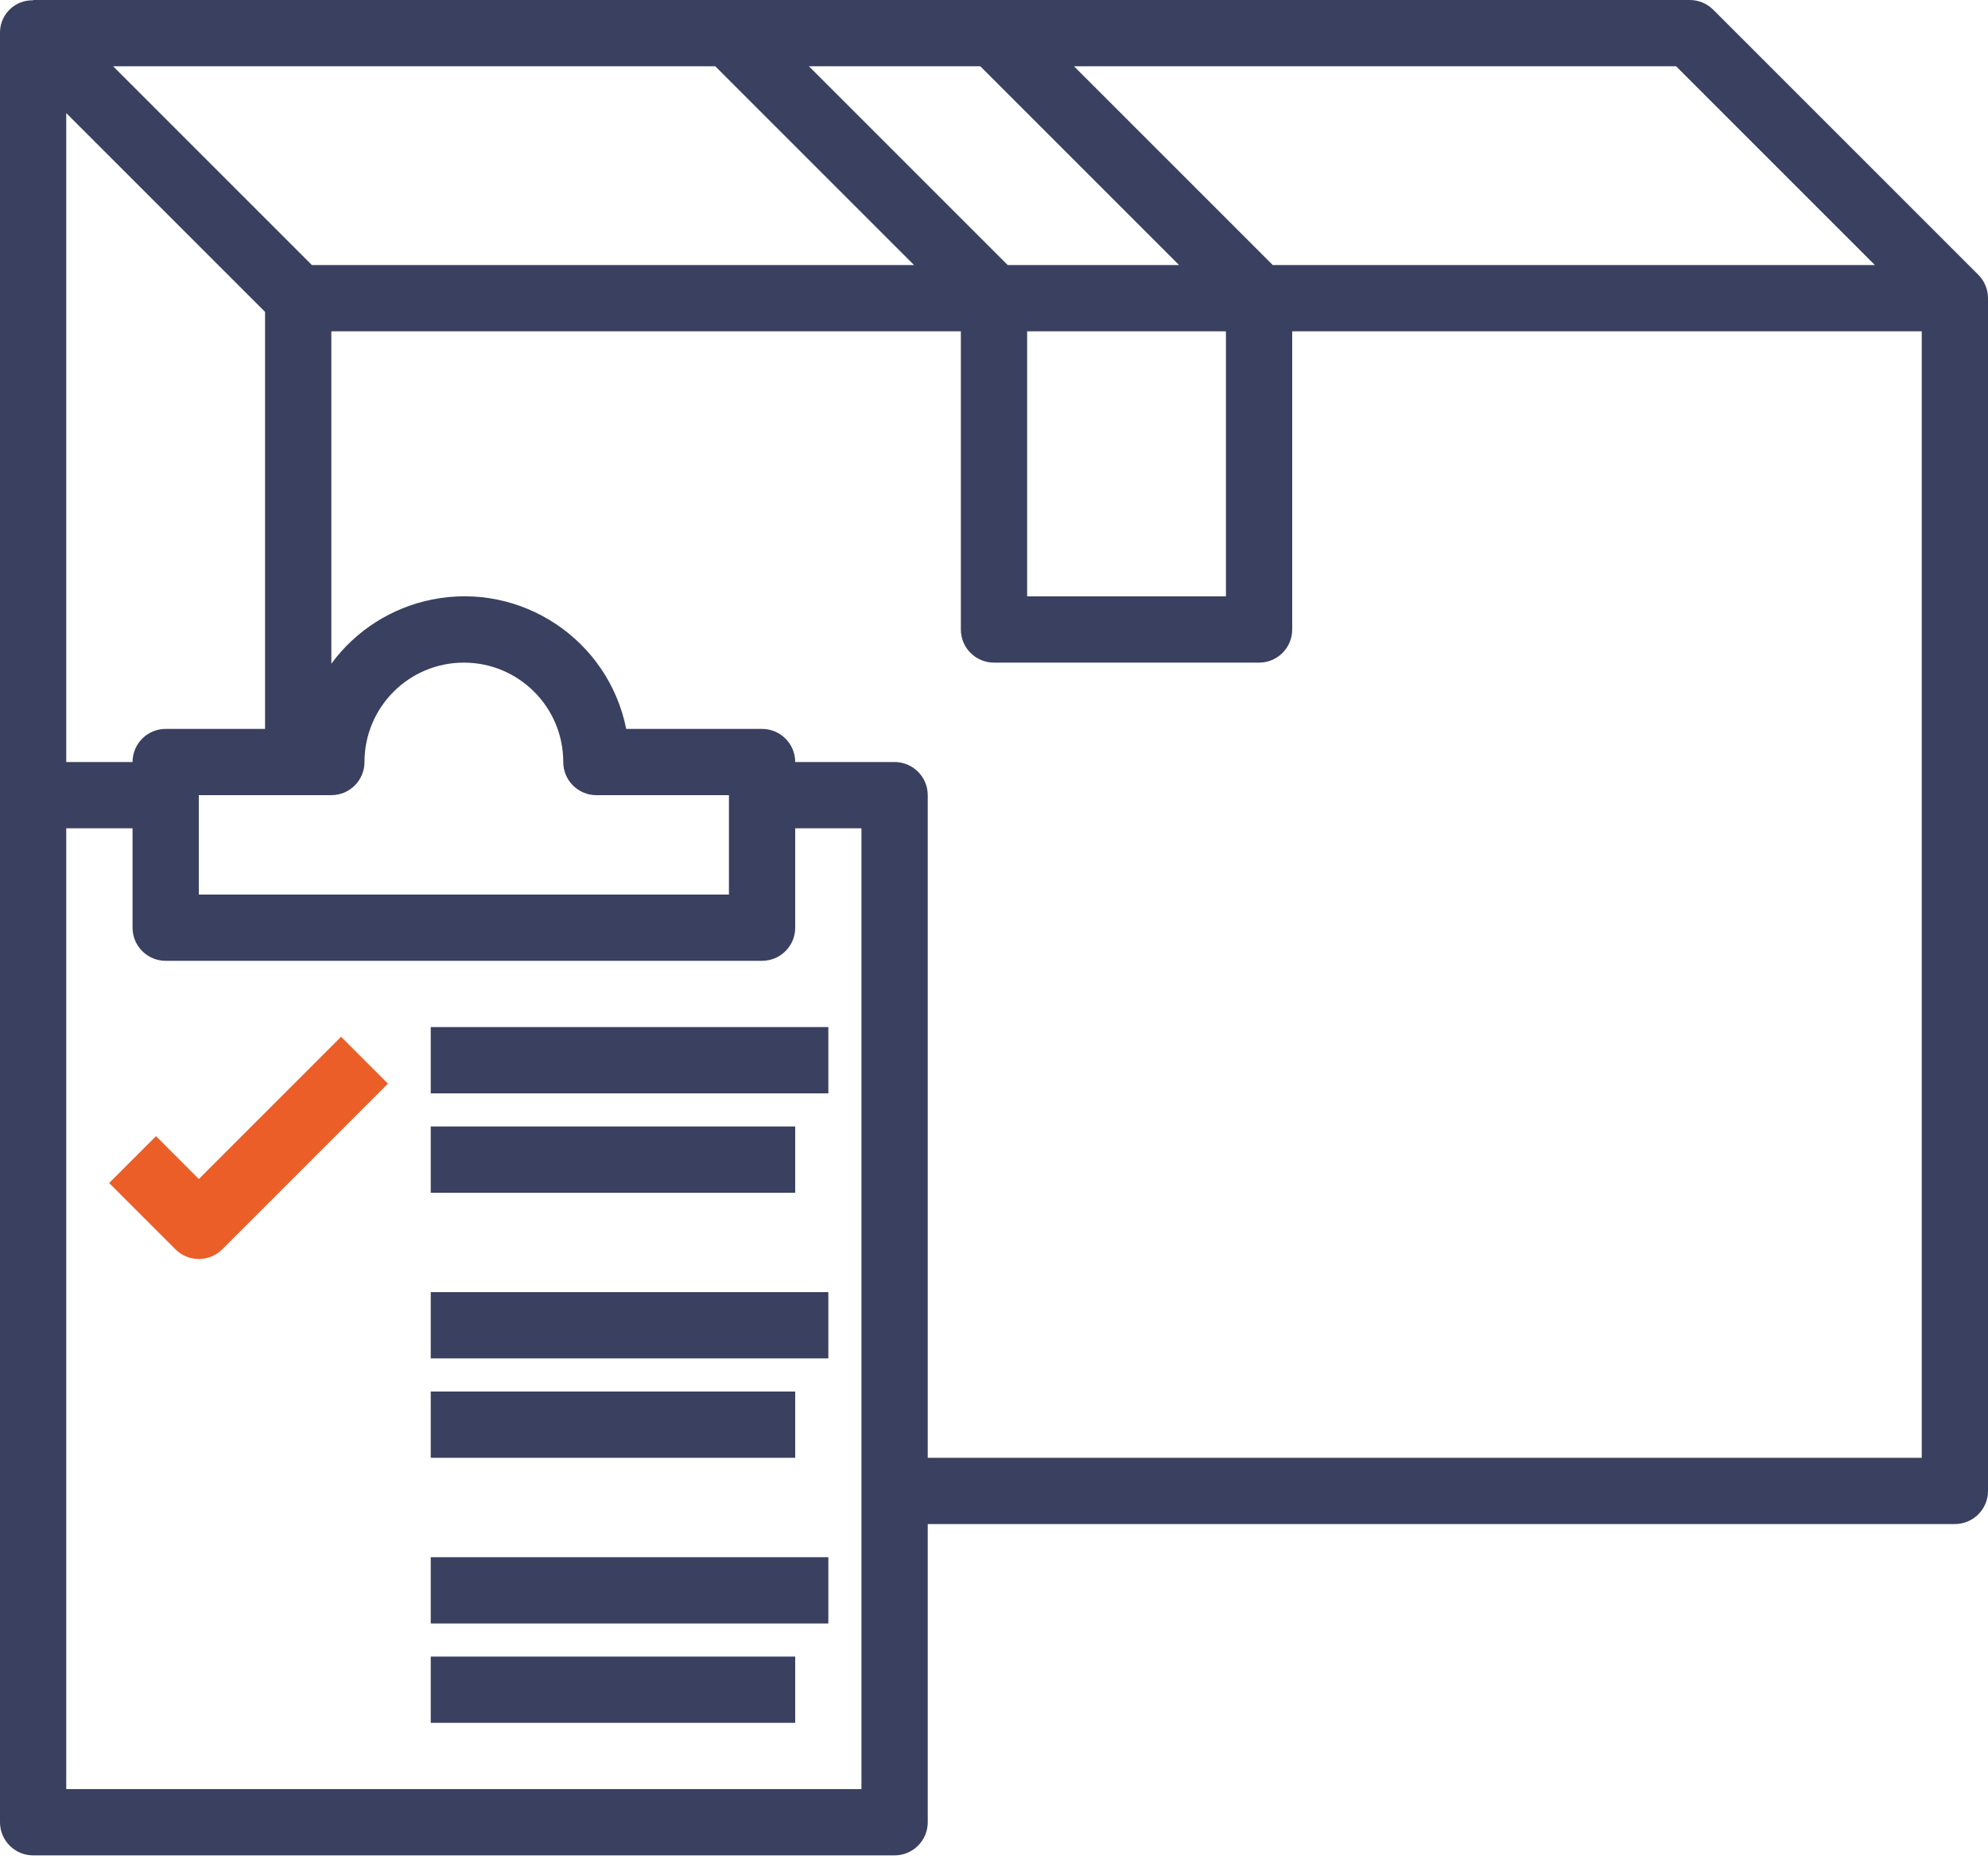
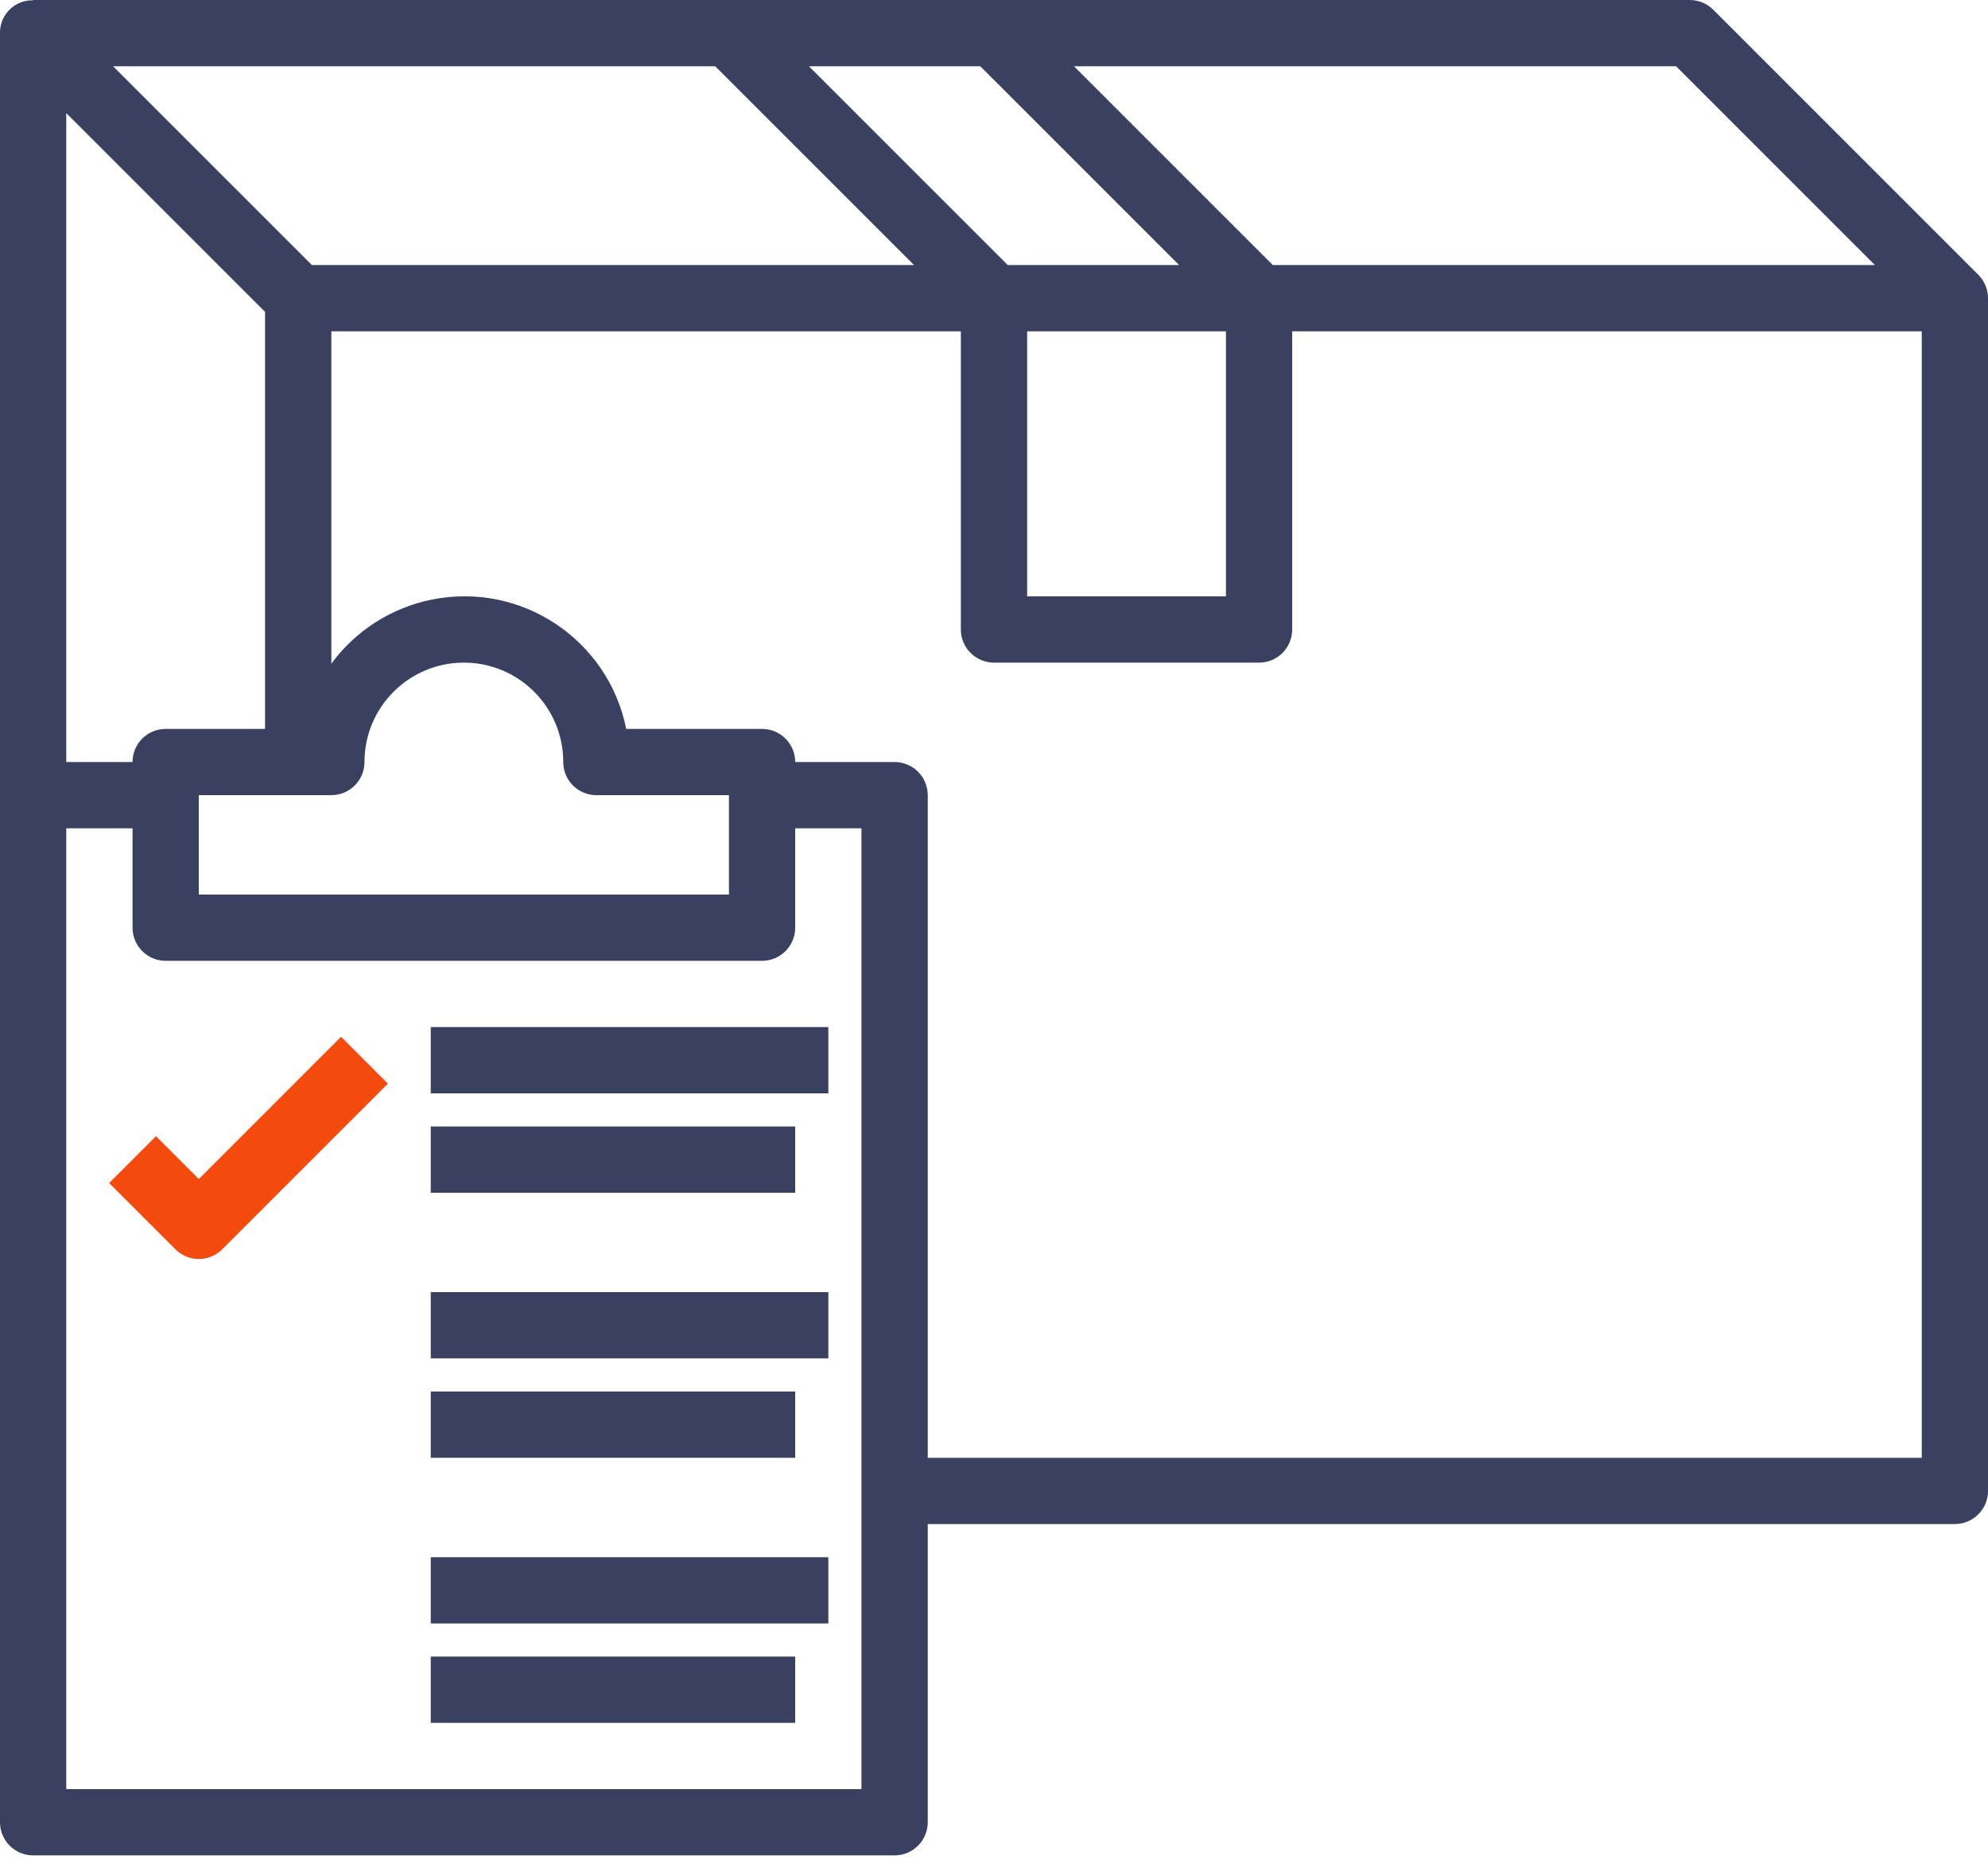
<svg xmlns="http://www.w3.org/2000/svg" width="70" height="66" viewBox="0 0 70 66" fill="none">
-   <path d="M7.001 41.517L5.492 40.008L3.843 41.658L6.176 43.991C6.632 44.447 7.37 44.447 7.826 43.991L13.659 38.158L12.009 36.508L7.001 41.517Z" fill="#EB5E28" />
+   <path d="M7.001 41.517L5.492 40.008L3.843 41.658L6.176 43.991C6.632 44.447 7.37 44.447 7.826 43.991L13.659 38.158L12.009 36.508L7.001 41.517Z" fill="#f44a0e" />
  <path d="M29.167 36.166H15.167V38.5H29.167V36.166Z" fill="#3A405F" />
  <path d="M28 39.666H15.167V42H28V39.666Z" fill="#3A405F" />
  <path d="M29.167 45.5H15.167V47.833H29.167V45.5Z" fill="#3A405F" />
  <path d="M28 49H15.167V51.333H28V49Z" fill="#3A405F" />
  <path d="M29.167 54.834H15.167V57.167H29.167V54.834Z" fill="#3A405F" />
  <path d="M28 58.333H15.167V60.666H28V58.333Z" fill="#3A405F" />
  <path d="M69.657 9.674L60.324 0.341C60.105 0.123 59.809 0 59.5 0H1.167V0.011C0.54 -0.007 0.018 0.487 0 1.114C5.90892e-06 1.131 -0 1.149 0 1.167V64.166C0 64.811 0.523 65.333 1.167 65.333H31.5C32.144 65.333 32.667 64.811 32.667 64.166V53.666H68.833C69.478 53.666 70 53.144 70 52.5V10.5C70 10.19 69.877 9.893 69.657 9.674ZM59.017 2.333L66.017 9.333H44.816L37.816 2.333H59.017ZM34.517 2.333L41.517 9.333H35.483L28.483 2.333H34.517ZM43.167 11.667V21H36.167V11.667H43.167ZM25.184 2.333L32.184 9.333H10.983L3.983 2.333H25.184ZM11.667 28C12.311 28 12.834 27.478 12.834 26.833C12.834 24.9 14.4 23.333 16.333 23.333C18.267 23.333 19.833 24.9 19.833 26.833C19.833 27.478 20.356 28 21 28H25.667V31.5H7V28H11.667ZM2.333 3.983L9.333 10.983V25.667H5.833C5.189 25.667 4.667 26.189 4.667 26.833H2.333V3.983ZM30.333 63H2.333V29.167H4.667V32.667C4.667 33.311 5.189 33.833 5.833 33.833H26.833C27.478 33.833 28 33.311 28 32.667V29.167H30.333V63ZM67.667 51.333H32.667V28C32.667 27.356 32.144 26.833 31.5 26.833H28C28 26.189 27.478 25.667 26.833 25.667H22.05C21.418 22.519 18.354 20.48 15.207 21.112C13.787 21.398 12.524 22.203 11.667 23.371V11.667H33.833V22.167C33.833 22.811 34.356 23.333 35 23.333H44.333C44.978 23.333 45.5 22.811 45.5 22.167V11.667H67.667V51.333Z" fill="#3A405F" />
</svg>
